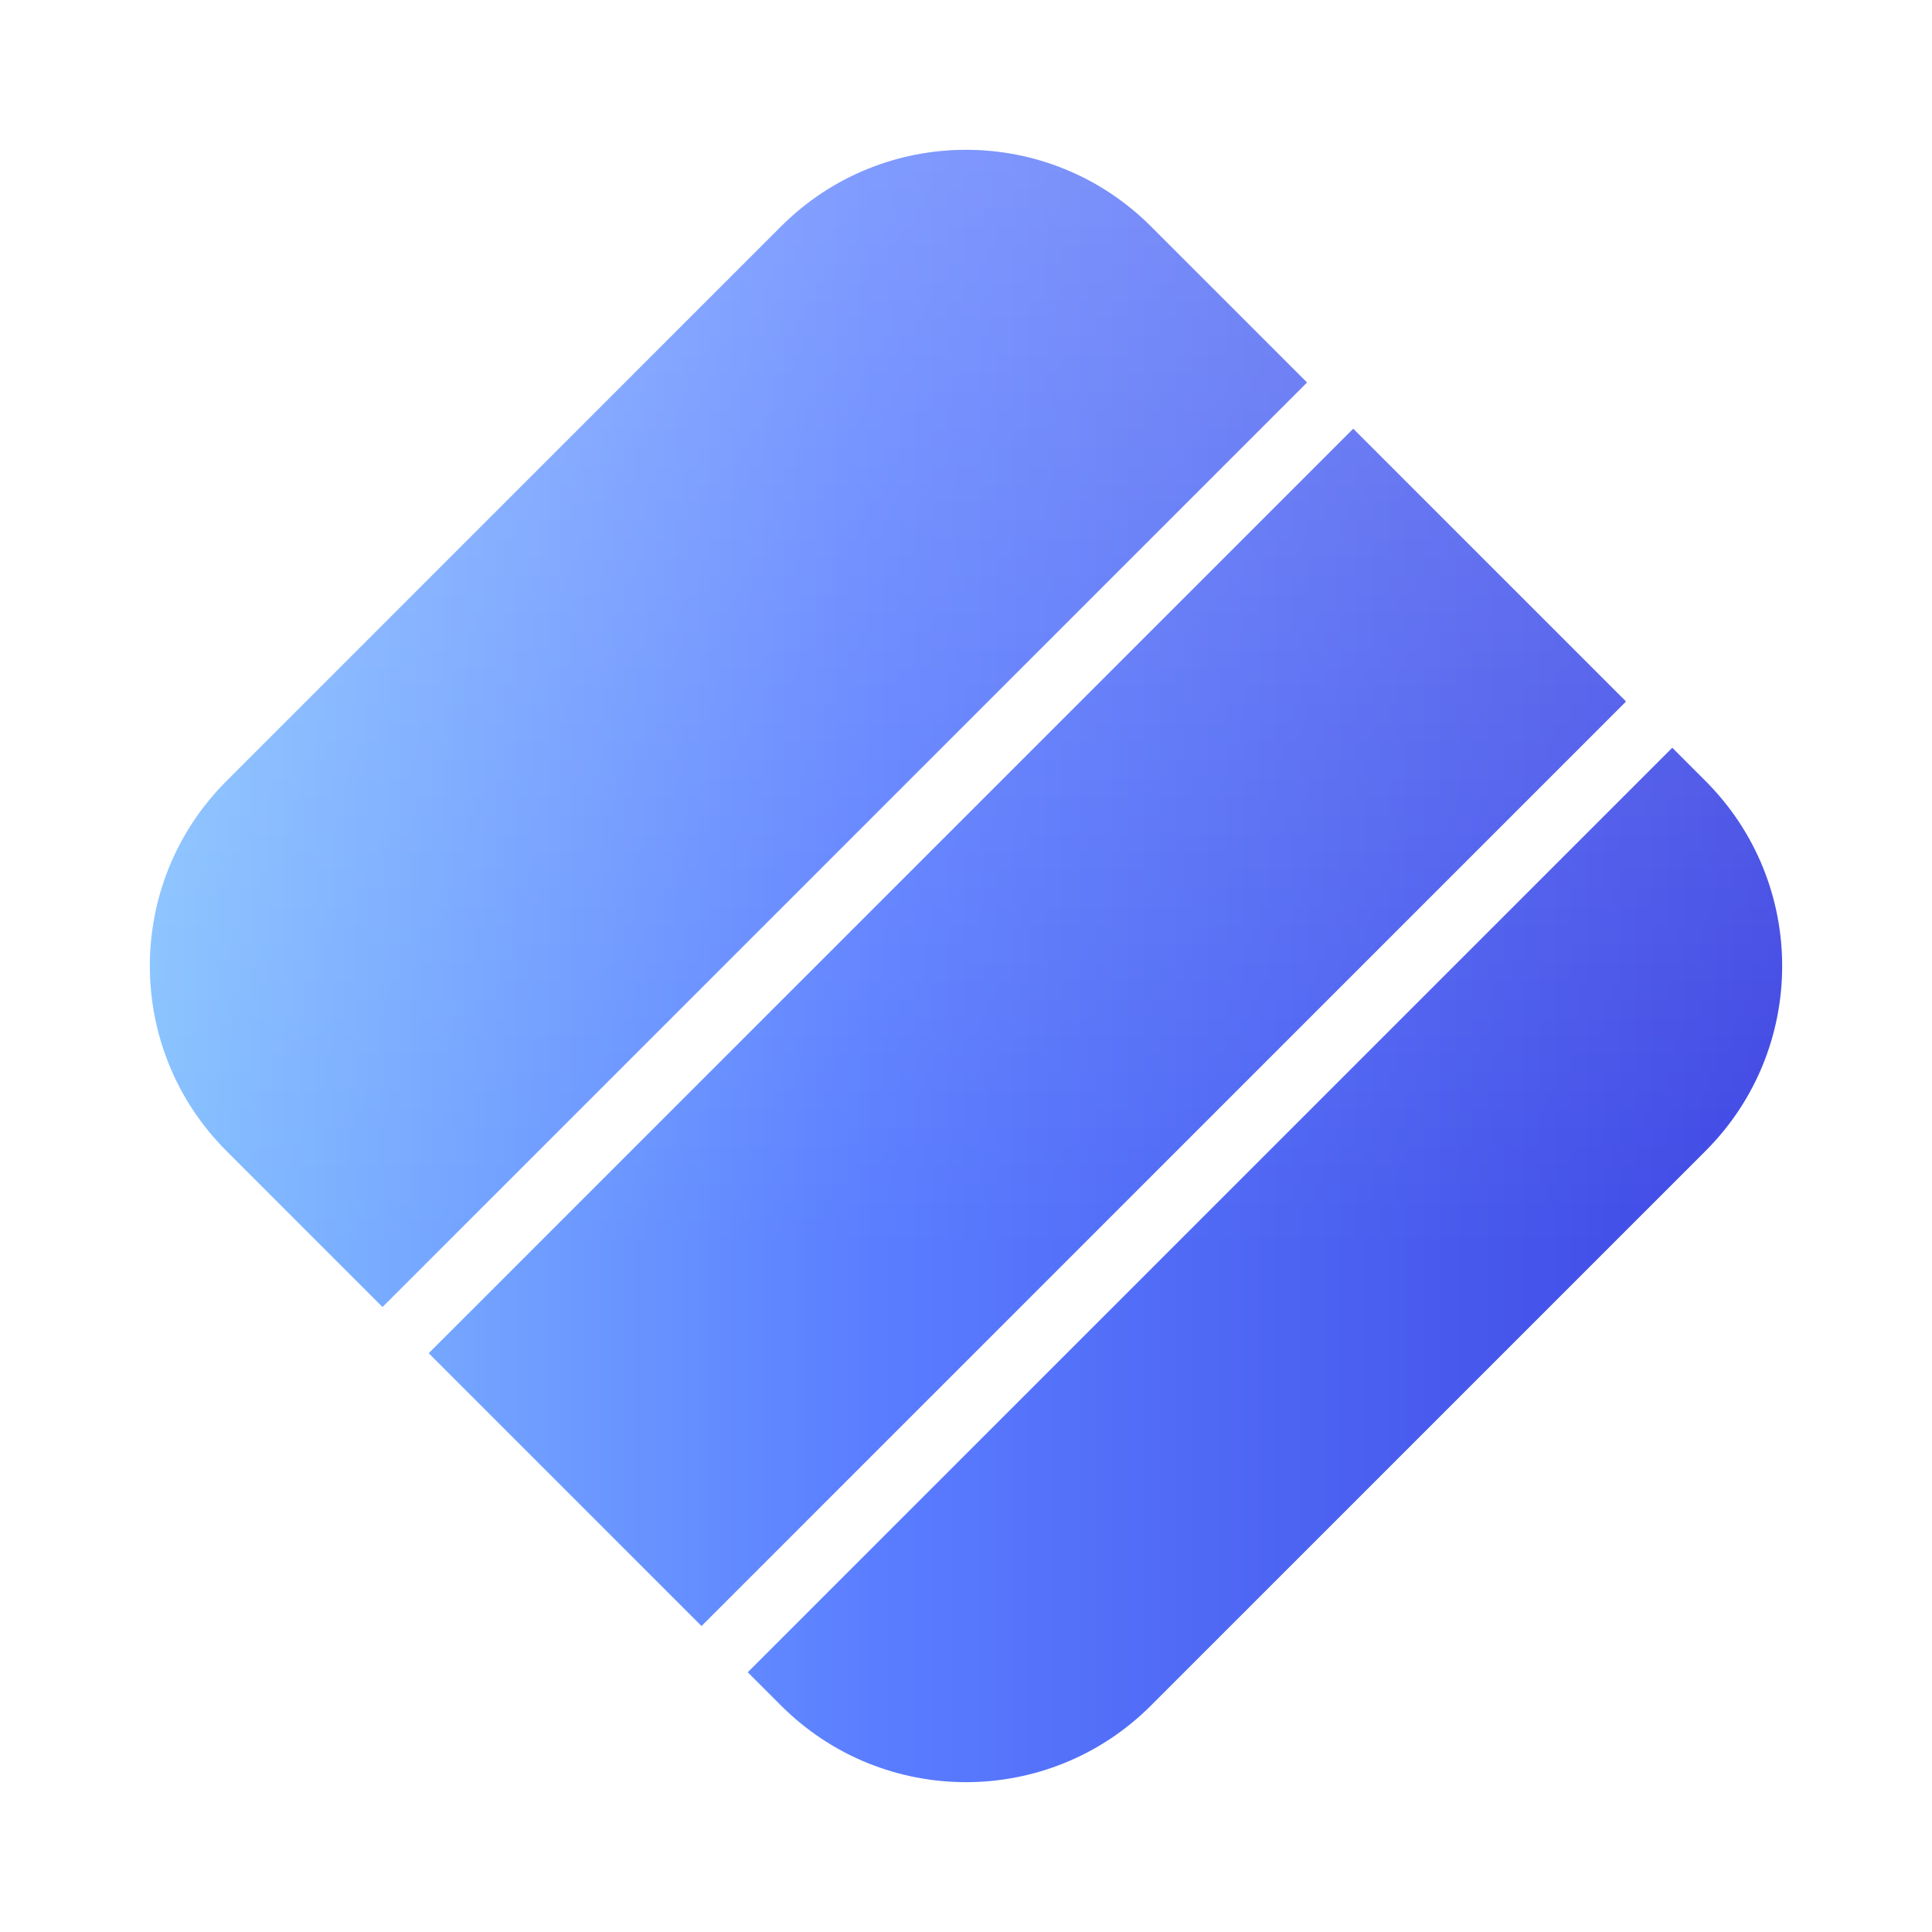
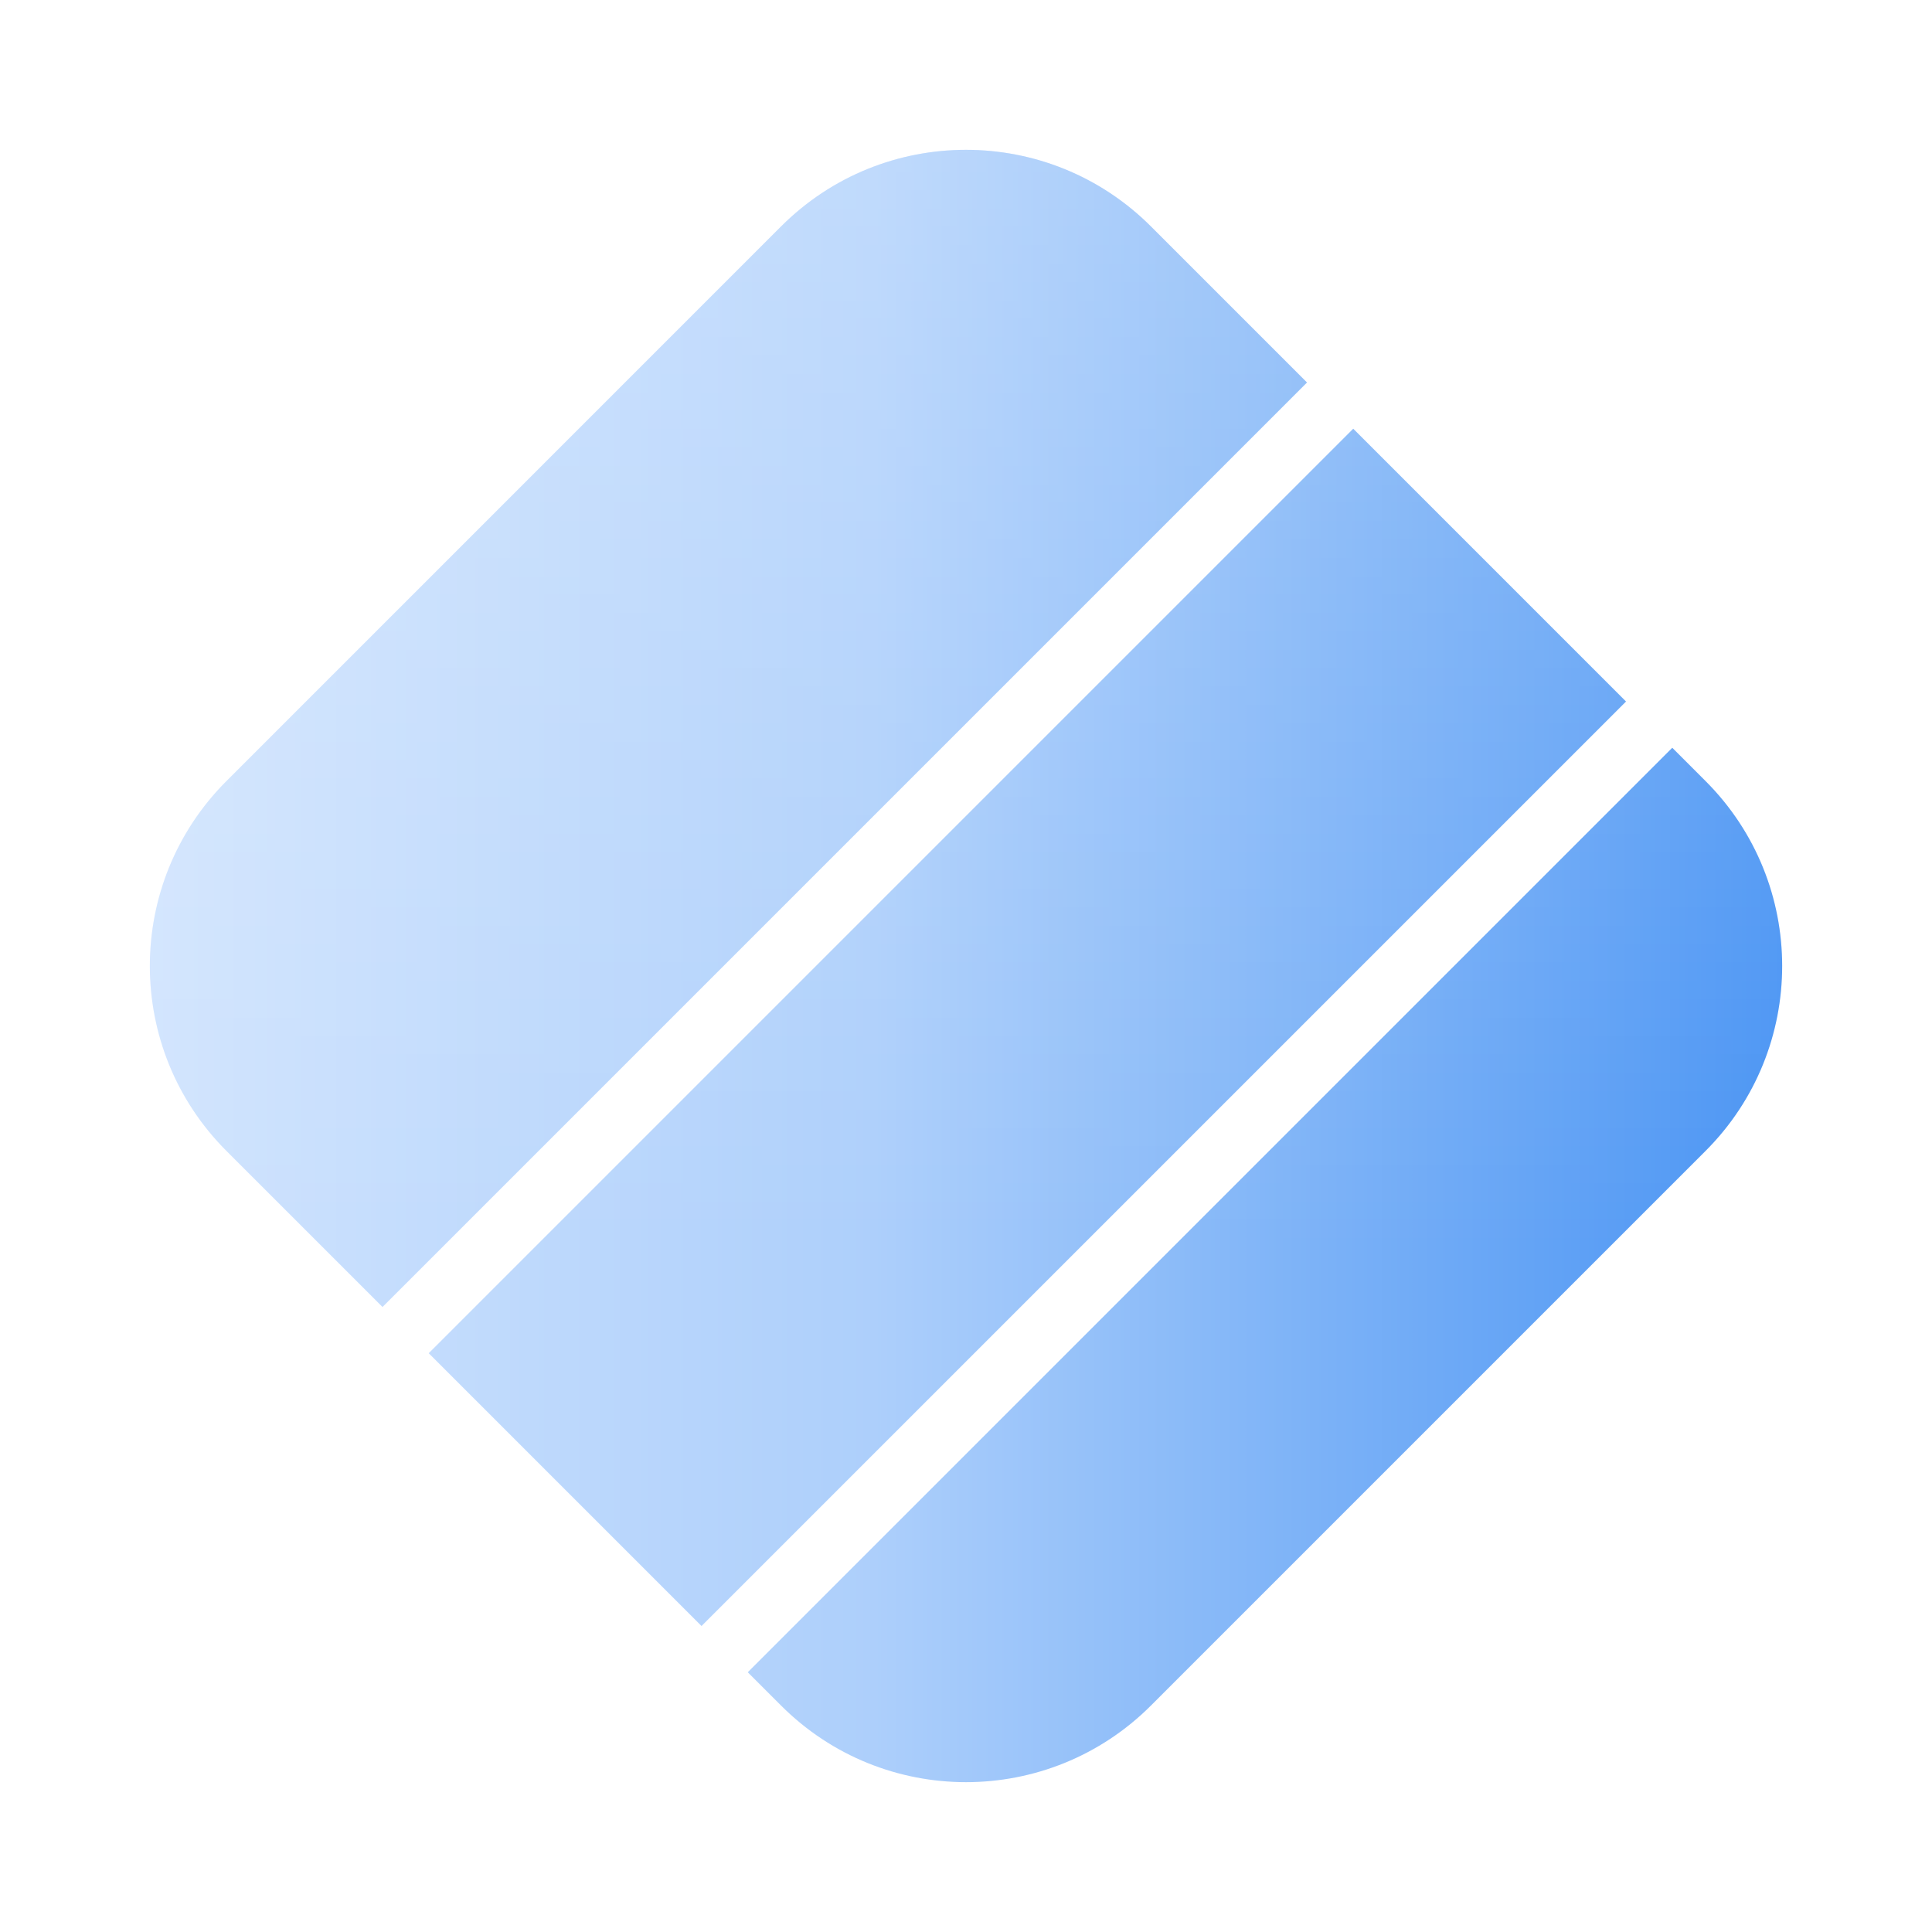
<svg xmlns="http://www.w3.org/2000/svg" width="512" height="512" viewBox="0 0 512 512">
  <defs>
    <clipPath id="c4">
      <rect x="-173.24" y="-173.24" width="346.48" height="346.48" rx="69.30" />
    </clipPath>
    <linearGradient id="g5" gradientUnits="userSpaceOnUse" x1="-173.2" y1="-173.2" x2="173.2" y2="173.2">
-       <stop offset="0" stop-color="#8CCBFF" />
-       <stop offset="0.45" stop-color="#5A7DFF" />
-       <stop offset="1" stop-color="#3A3FE0" />
+       <stop offset="0" stop-color="#D6E7FE" />
+       <stop offset="0.45" stop-color="#ADCFFB" />
+       <stop offset="1" stop-color="#3C8CF2" />
    </linearGradient>
    <linearGradient id="h6" x1="1" y1="0" x2="0.35" y2="0.65">
      <stop offset="0" stop-color="#fff" stop-opacity="0.26" />
      <stop offset="1" stop-color="#fff" stop-opacity="0" />
    </linearGradient>
  </defs>
  <g transform="translate(256.00 256.00) rotate(-45)">
    <g clip-path="url(#c4)">
      <rect x="-174.24" y="-173.24" width="348.48" height="127.80" fill="url(#g5)" />
      <rect x="-174.24" y="-28.12" width="348.48" height="102.24" fill="url(#g5)" />
      <rect x="-174.24" y="91.45" width="348.48" height="81.79" fill="url(#g5)" />
      <rect x="-173.24" y="-173.24" width="346.48" height="346.48" fill="url(#h6)" />
    </g>
  </g>
</svg>
